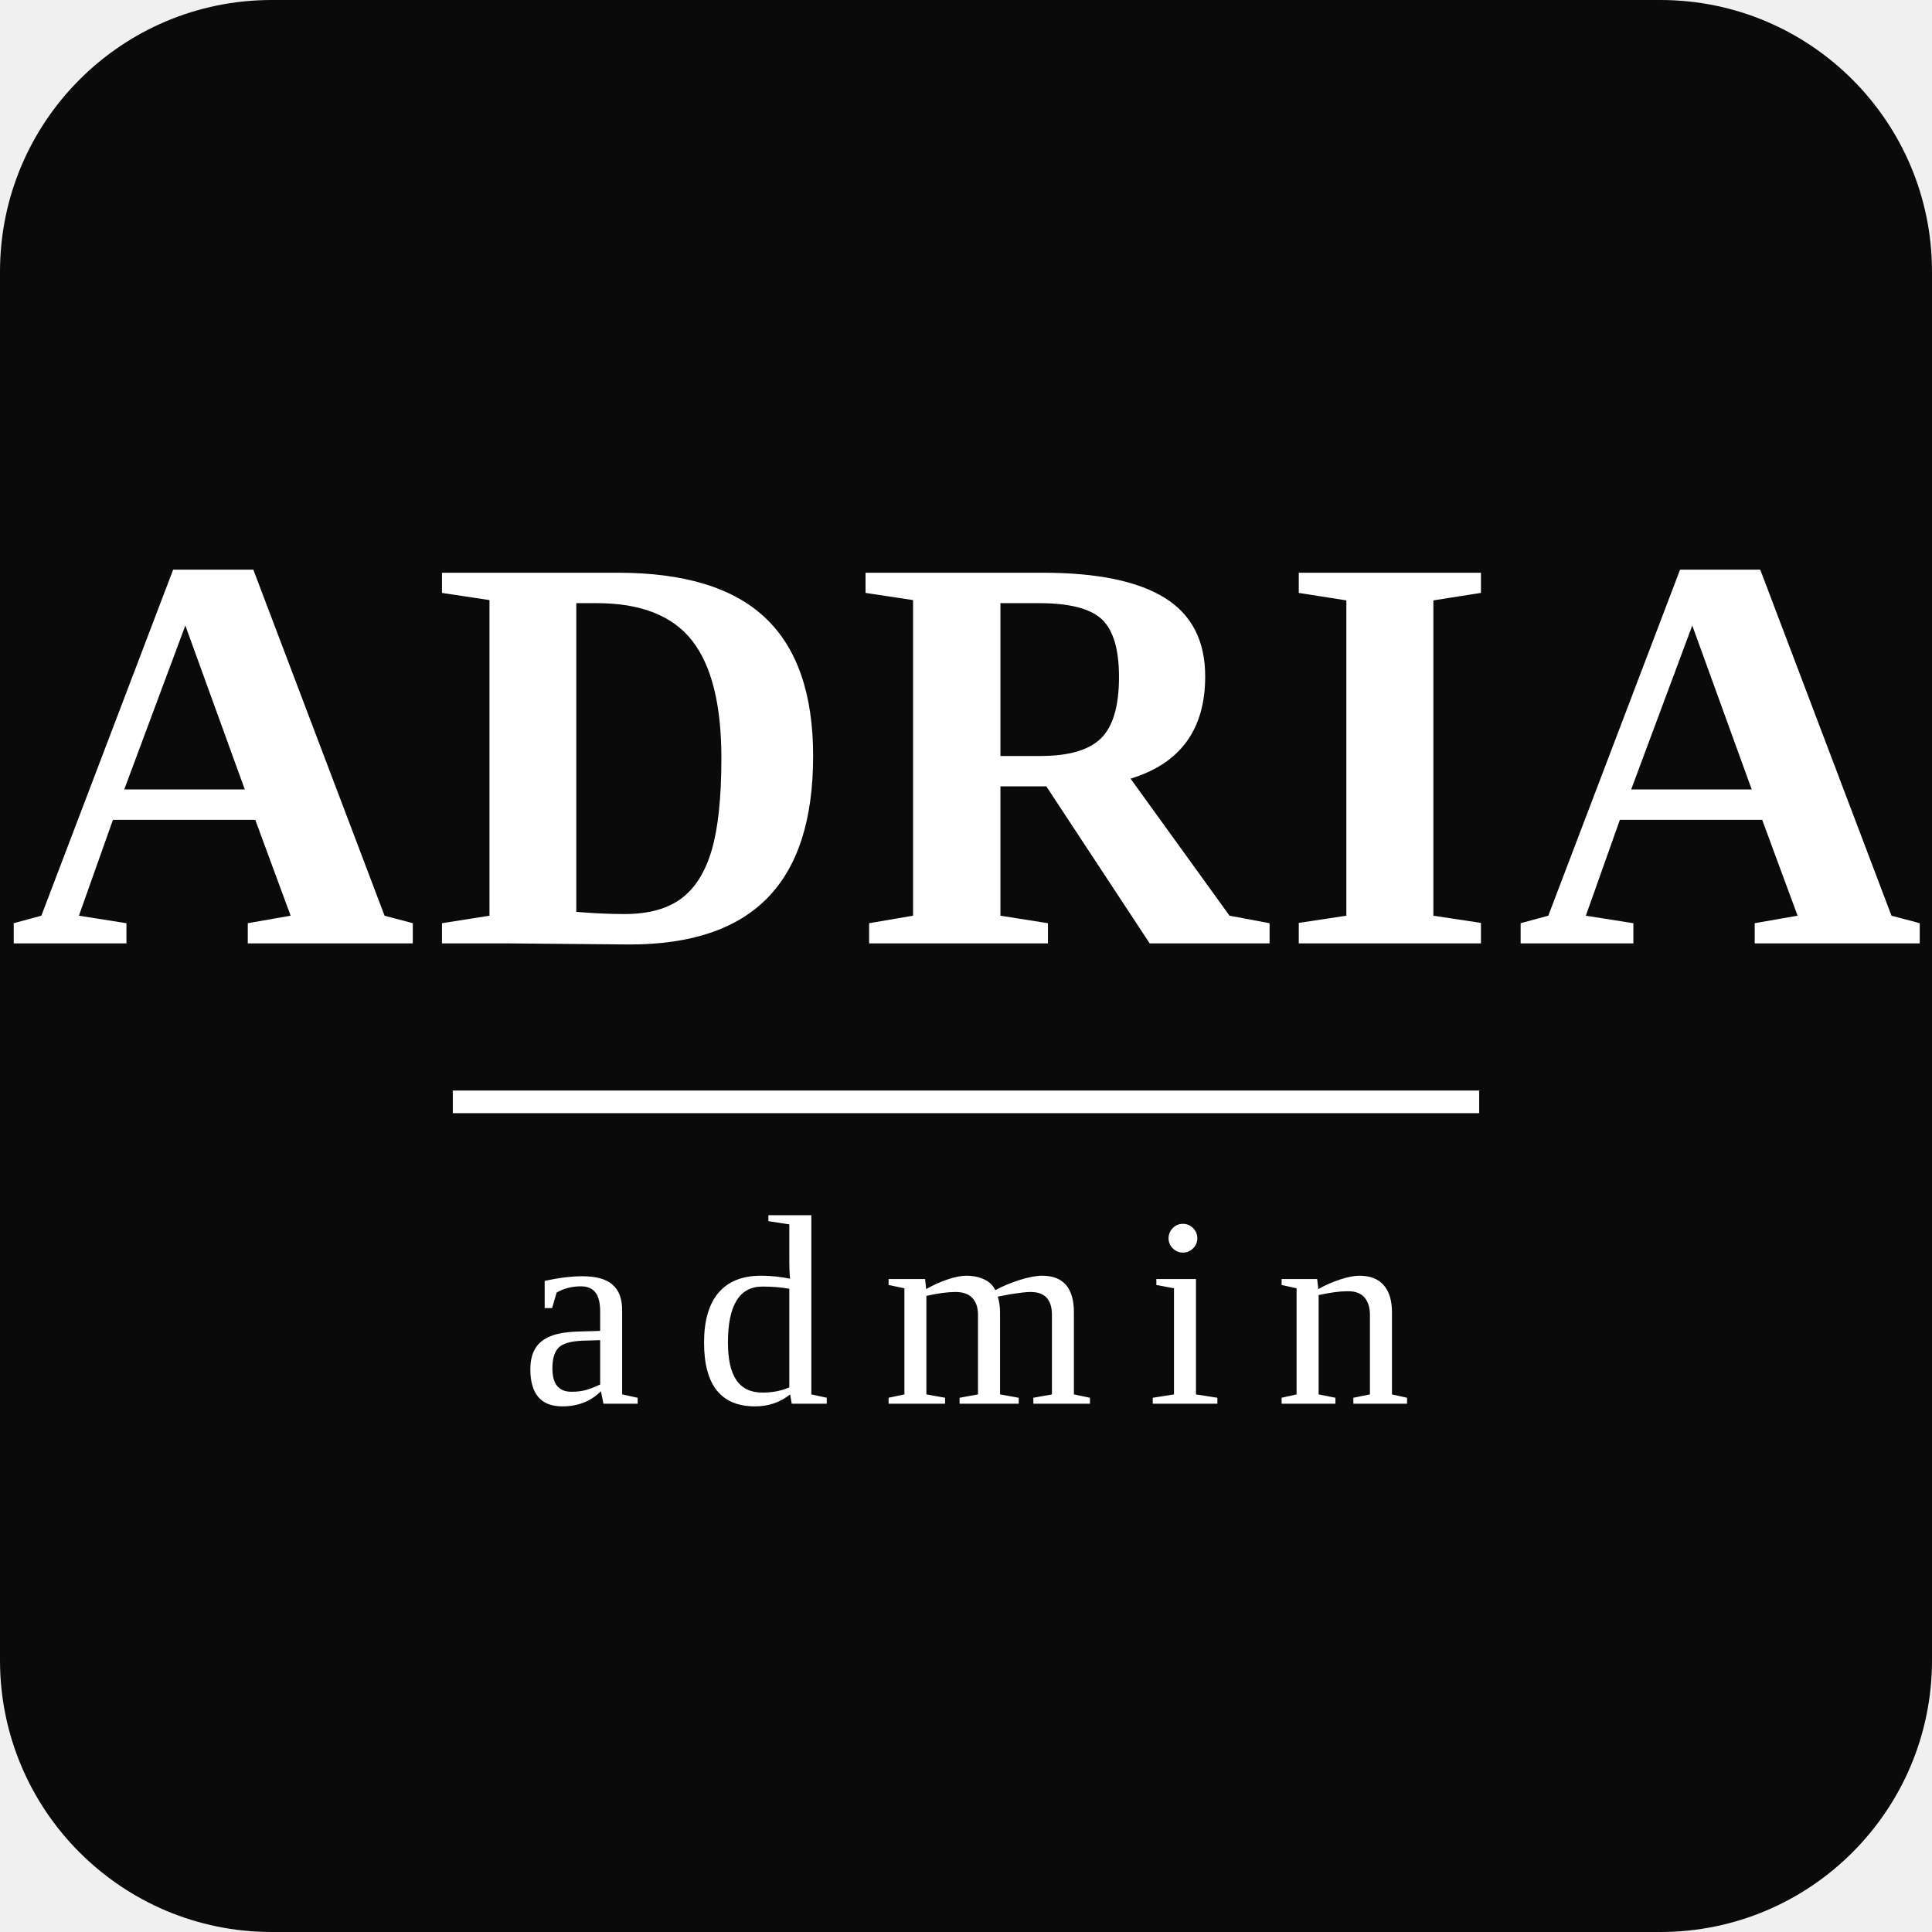
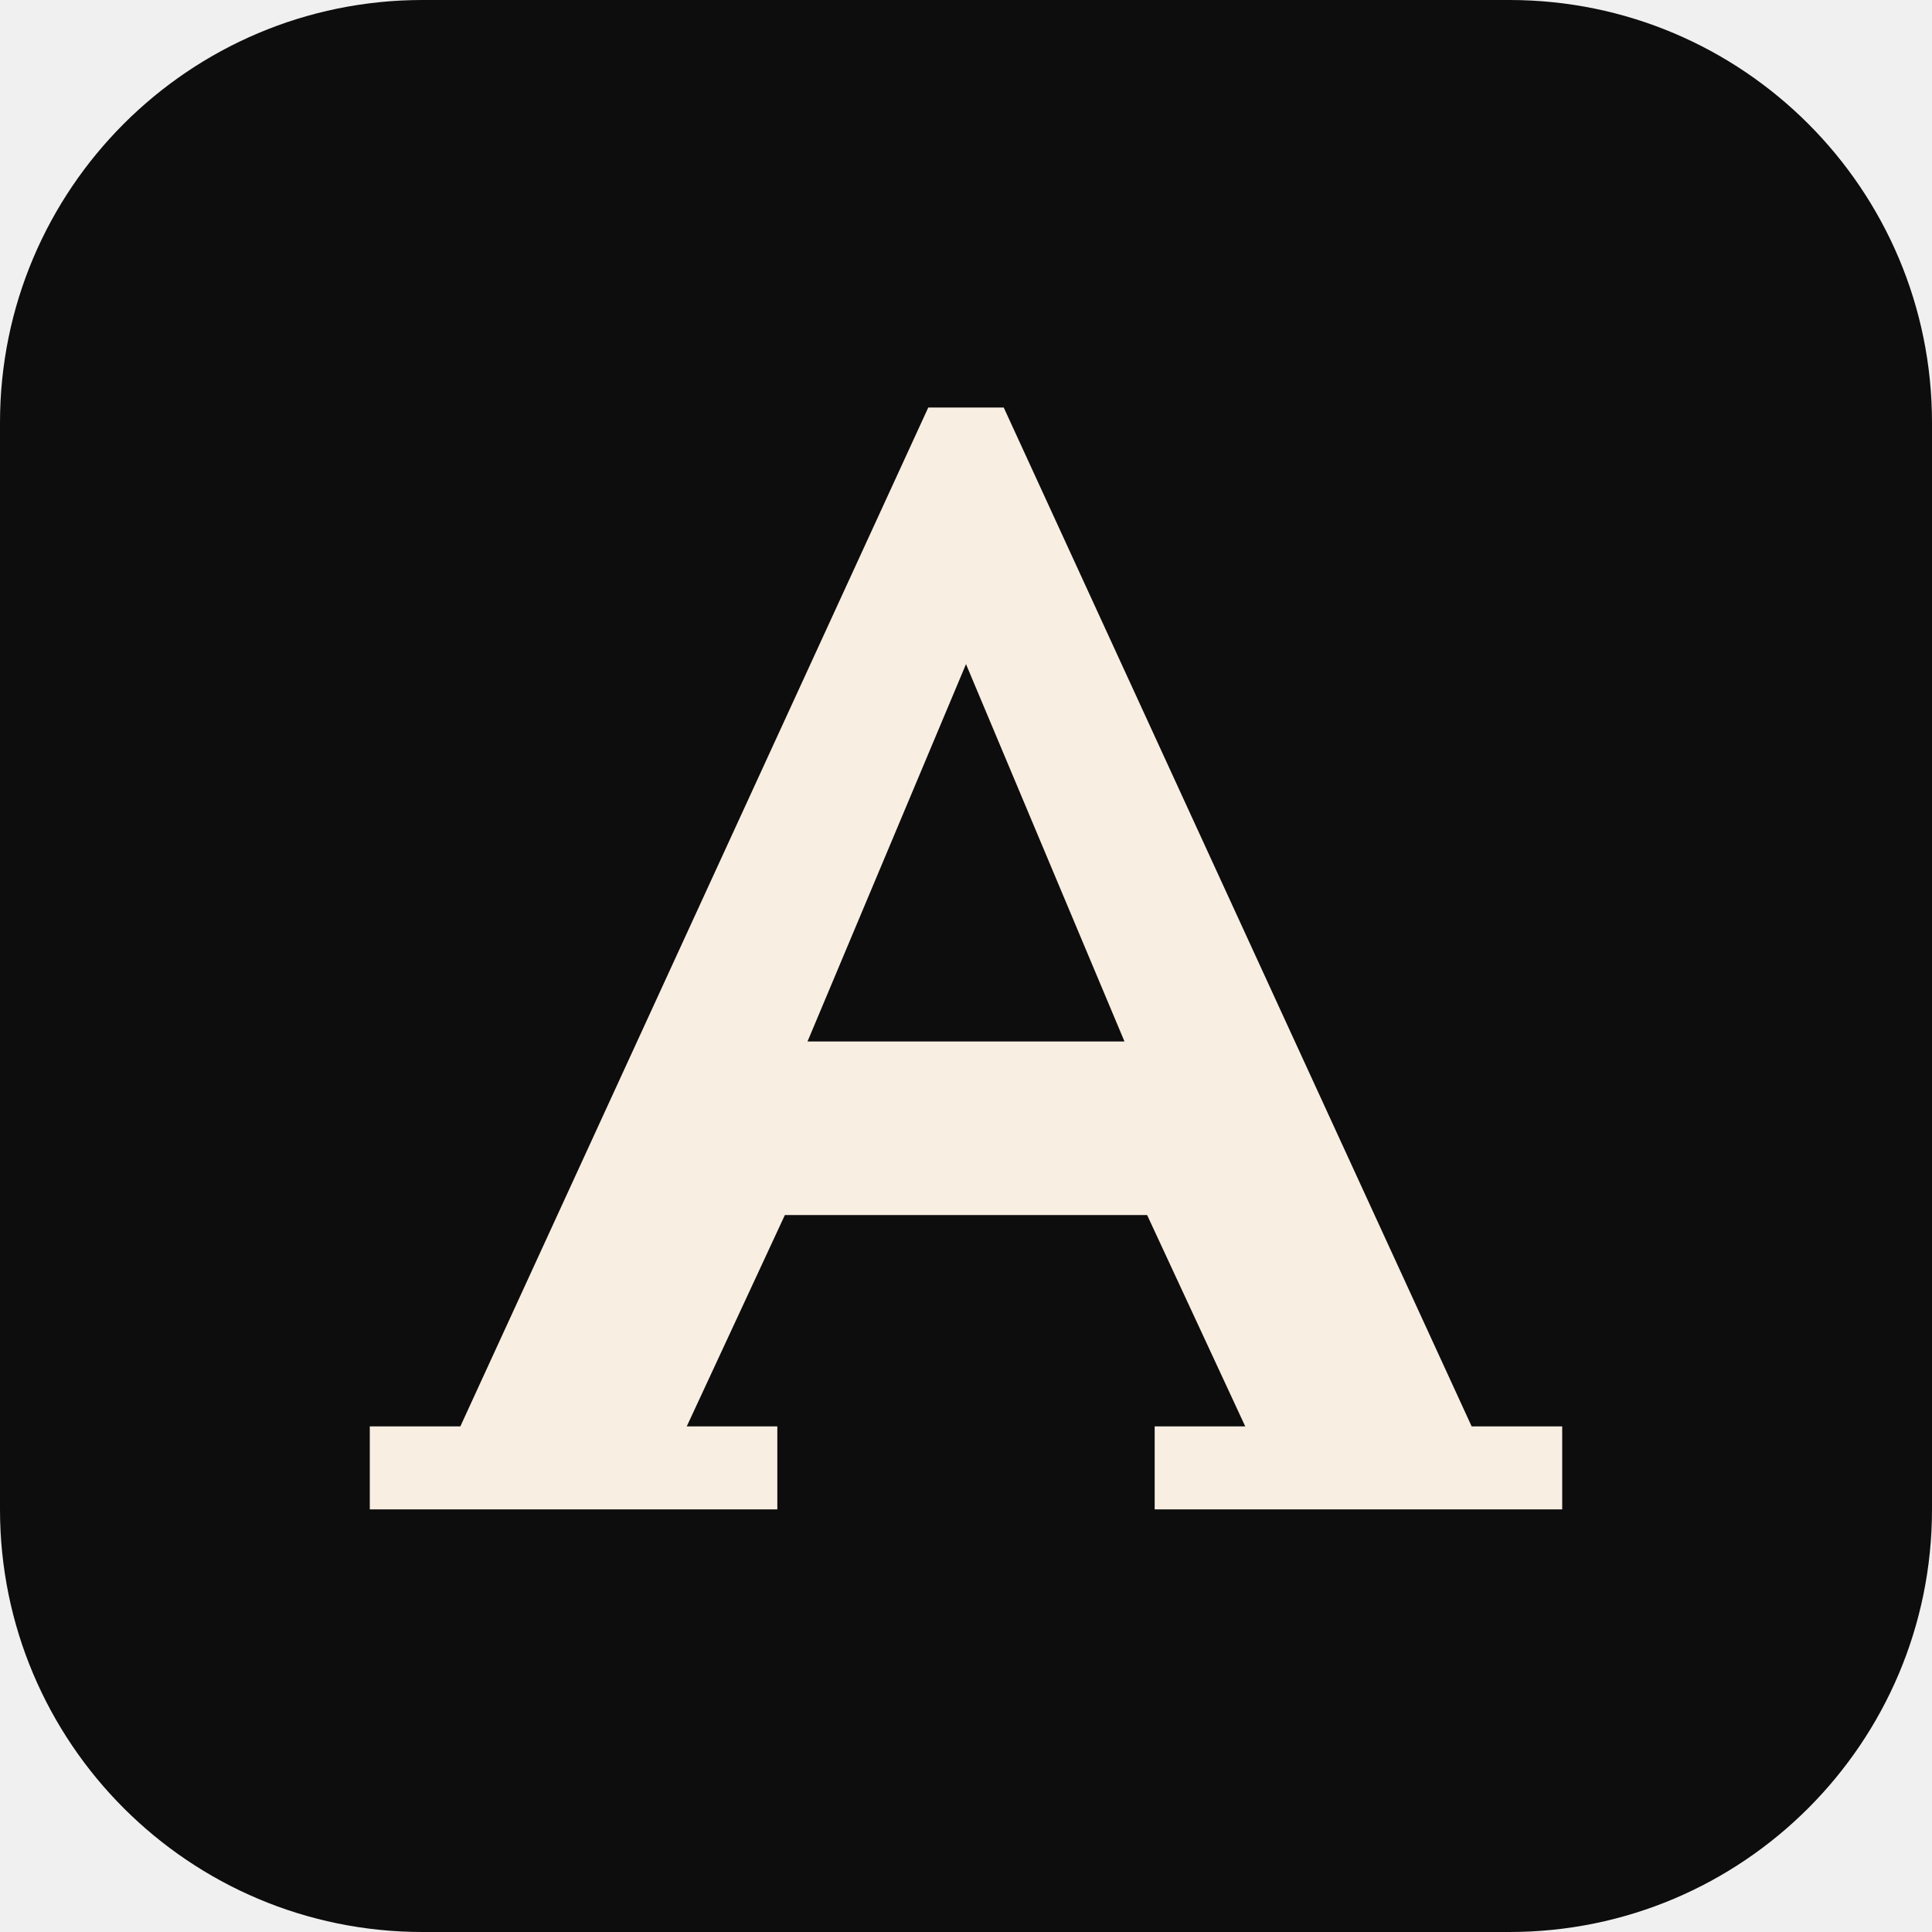
- <svg xmlns="http://www.w3.org/2000/svg" viewBox="0 0 512 512" width="512" height="512">
-   <rect width="512" height="512" rx="72" fill="#0a0a0a" />
-   <text x="256" y="250" text-anchor="middle" font-family="Georgia, 'Times New Roman', serif" font-weight="700" font-size="150" letter-spacing="4" fill="#ffffff">ADRIA</text>
-   <line x1="120" y1="292" x2="392" y2="292" stroke="#ffffff" stroke-width="6" />
-   <text x="256" y="372" text-anchor="middle" font-family="Georgia, 'Times New Roman', serif" font-weight="400" font-size="72" letter-spacing="14" fill="#ffffff">admin</text>
+ <svg xmlns="http://www.w3.org/2000/svg" viewBox="0 0 512 512" width="512" height="512" role="img" aria-label="ADRIA">
+   <rect width="512" height="512" rx="112" fill="#0D0D0D" />
+   <path fill="#F8EEE2" fill-rule="evenodd" d="M246 108 L266 108 L390 378 L414 378 L414 400 L306 400 L306 378 L330 378            L304 322 L208 322 L182 378 L206 378 L206 400 L98 400 L98 378 L122 378 Z            M256 176 L298 276 L214 276 Z" />
</svg>
